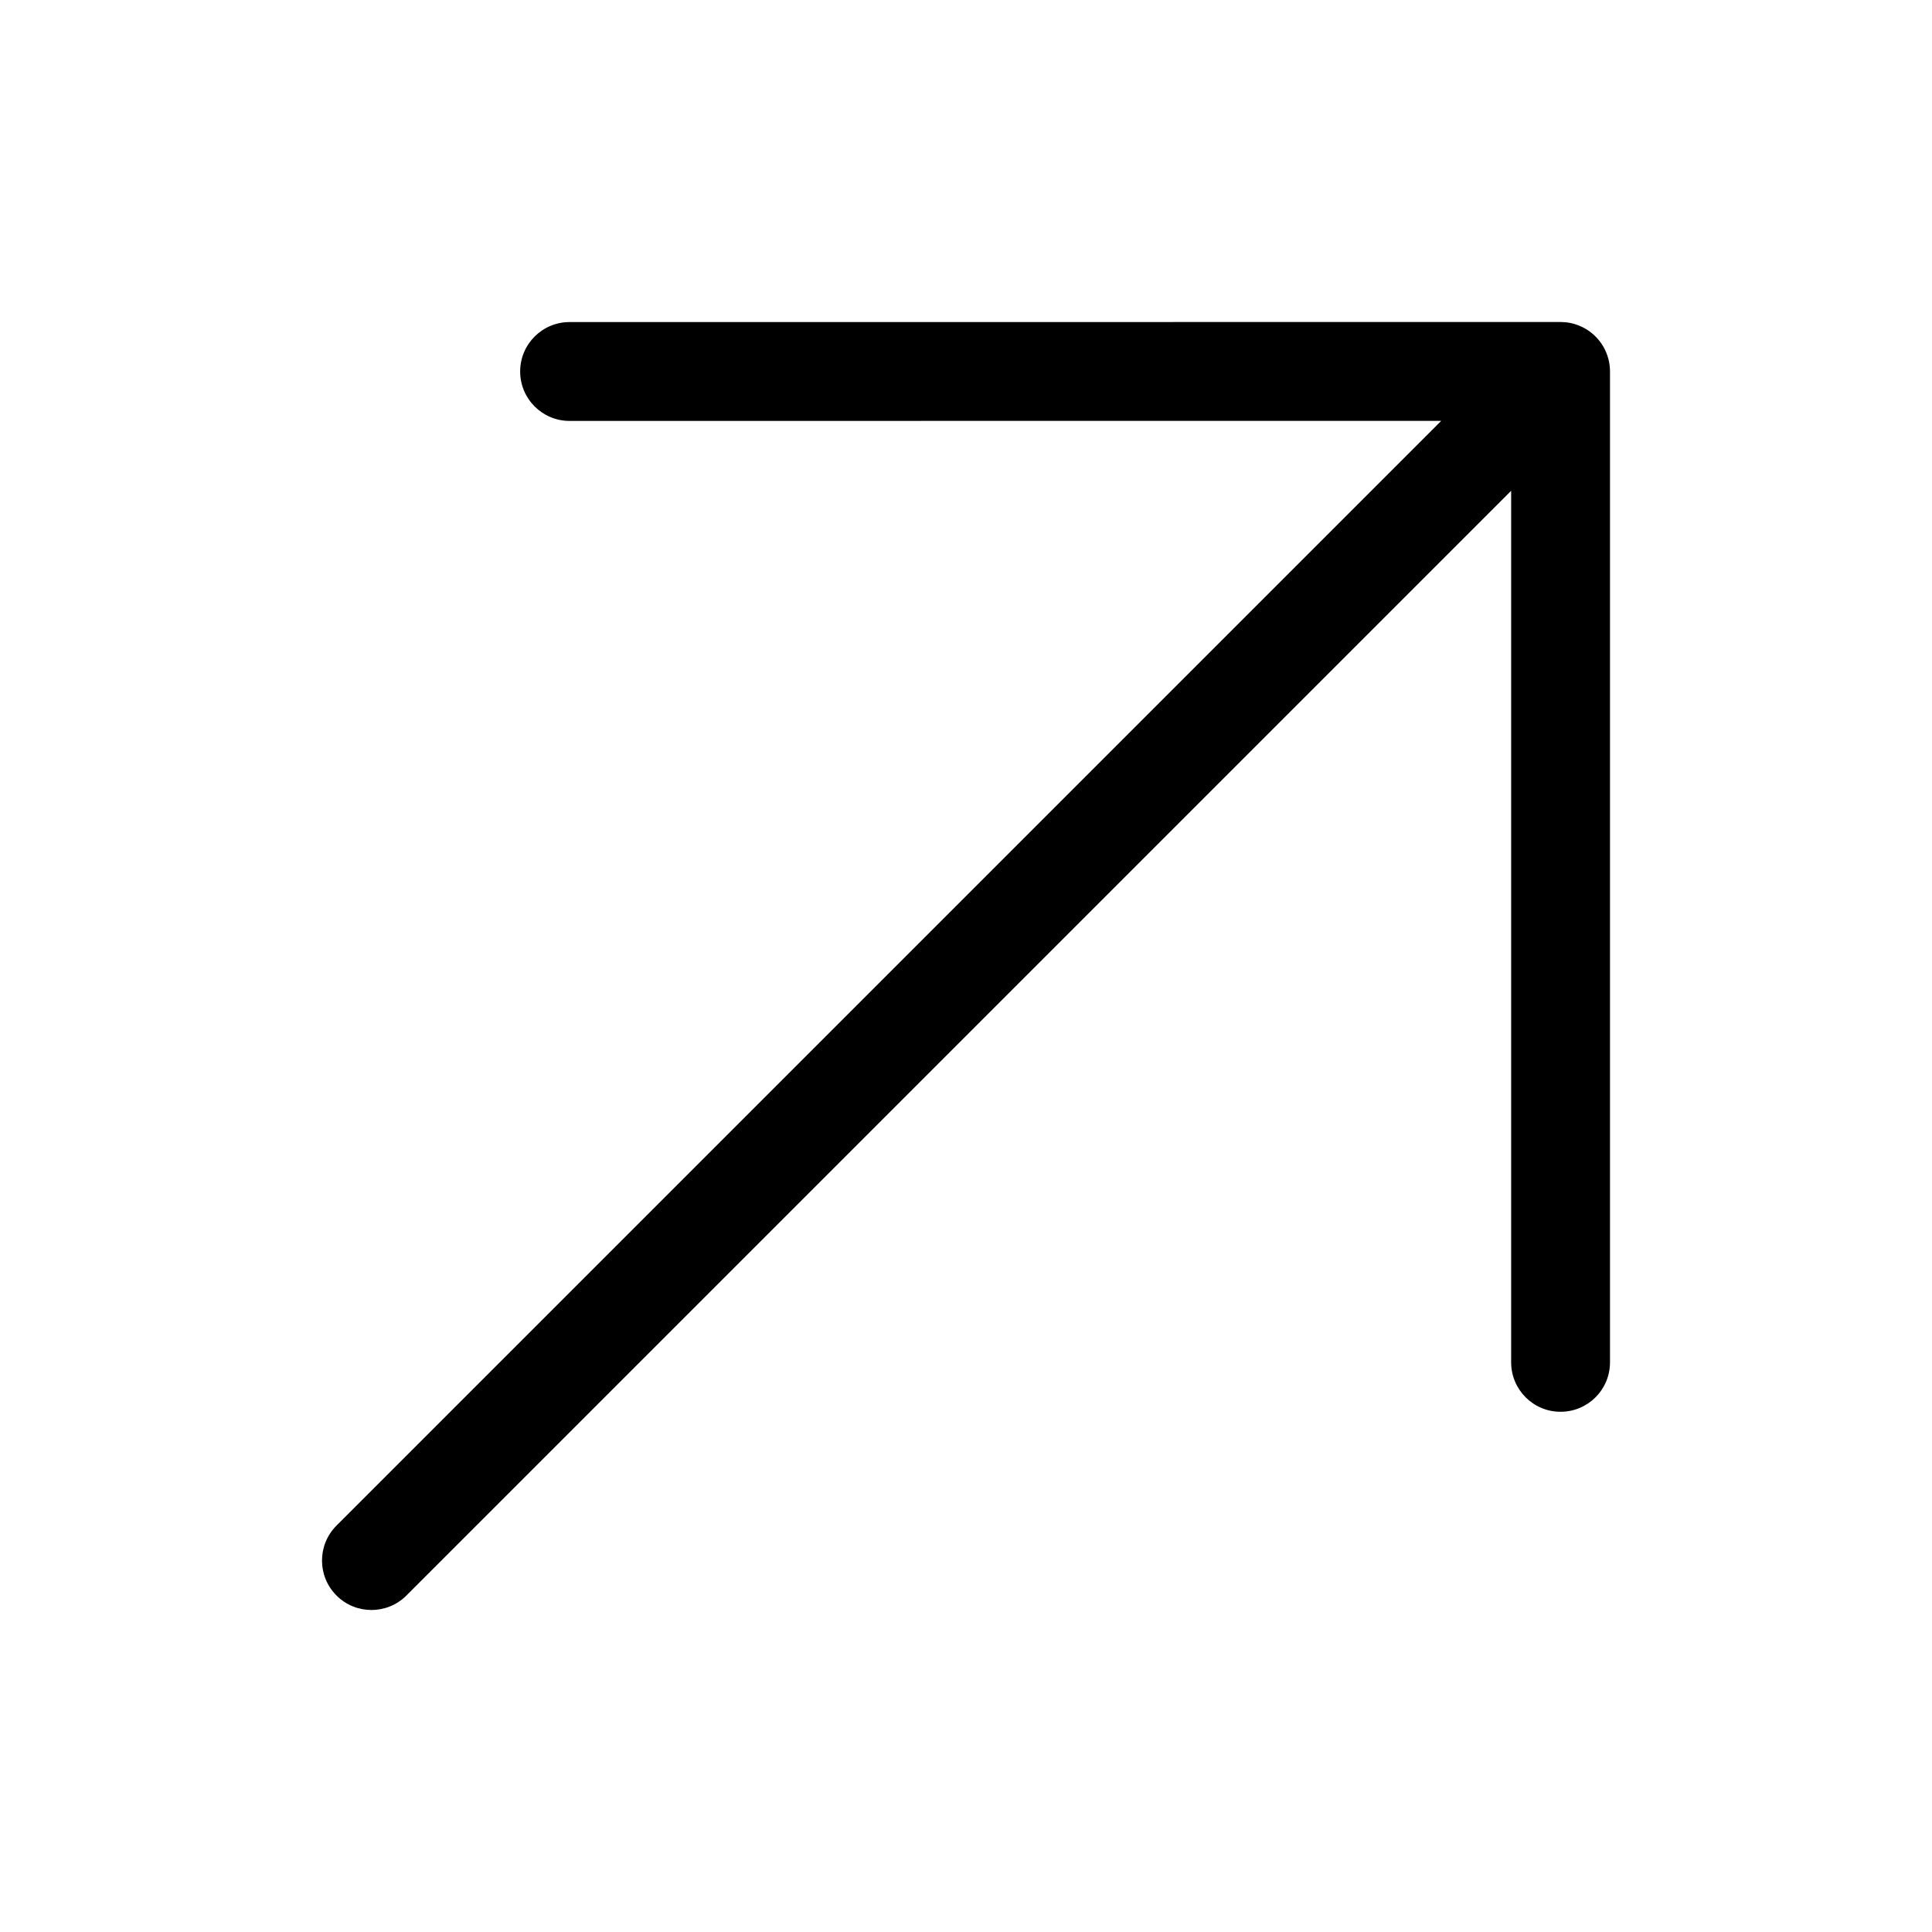
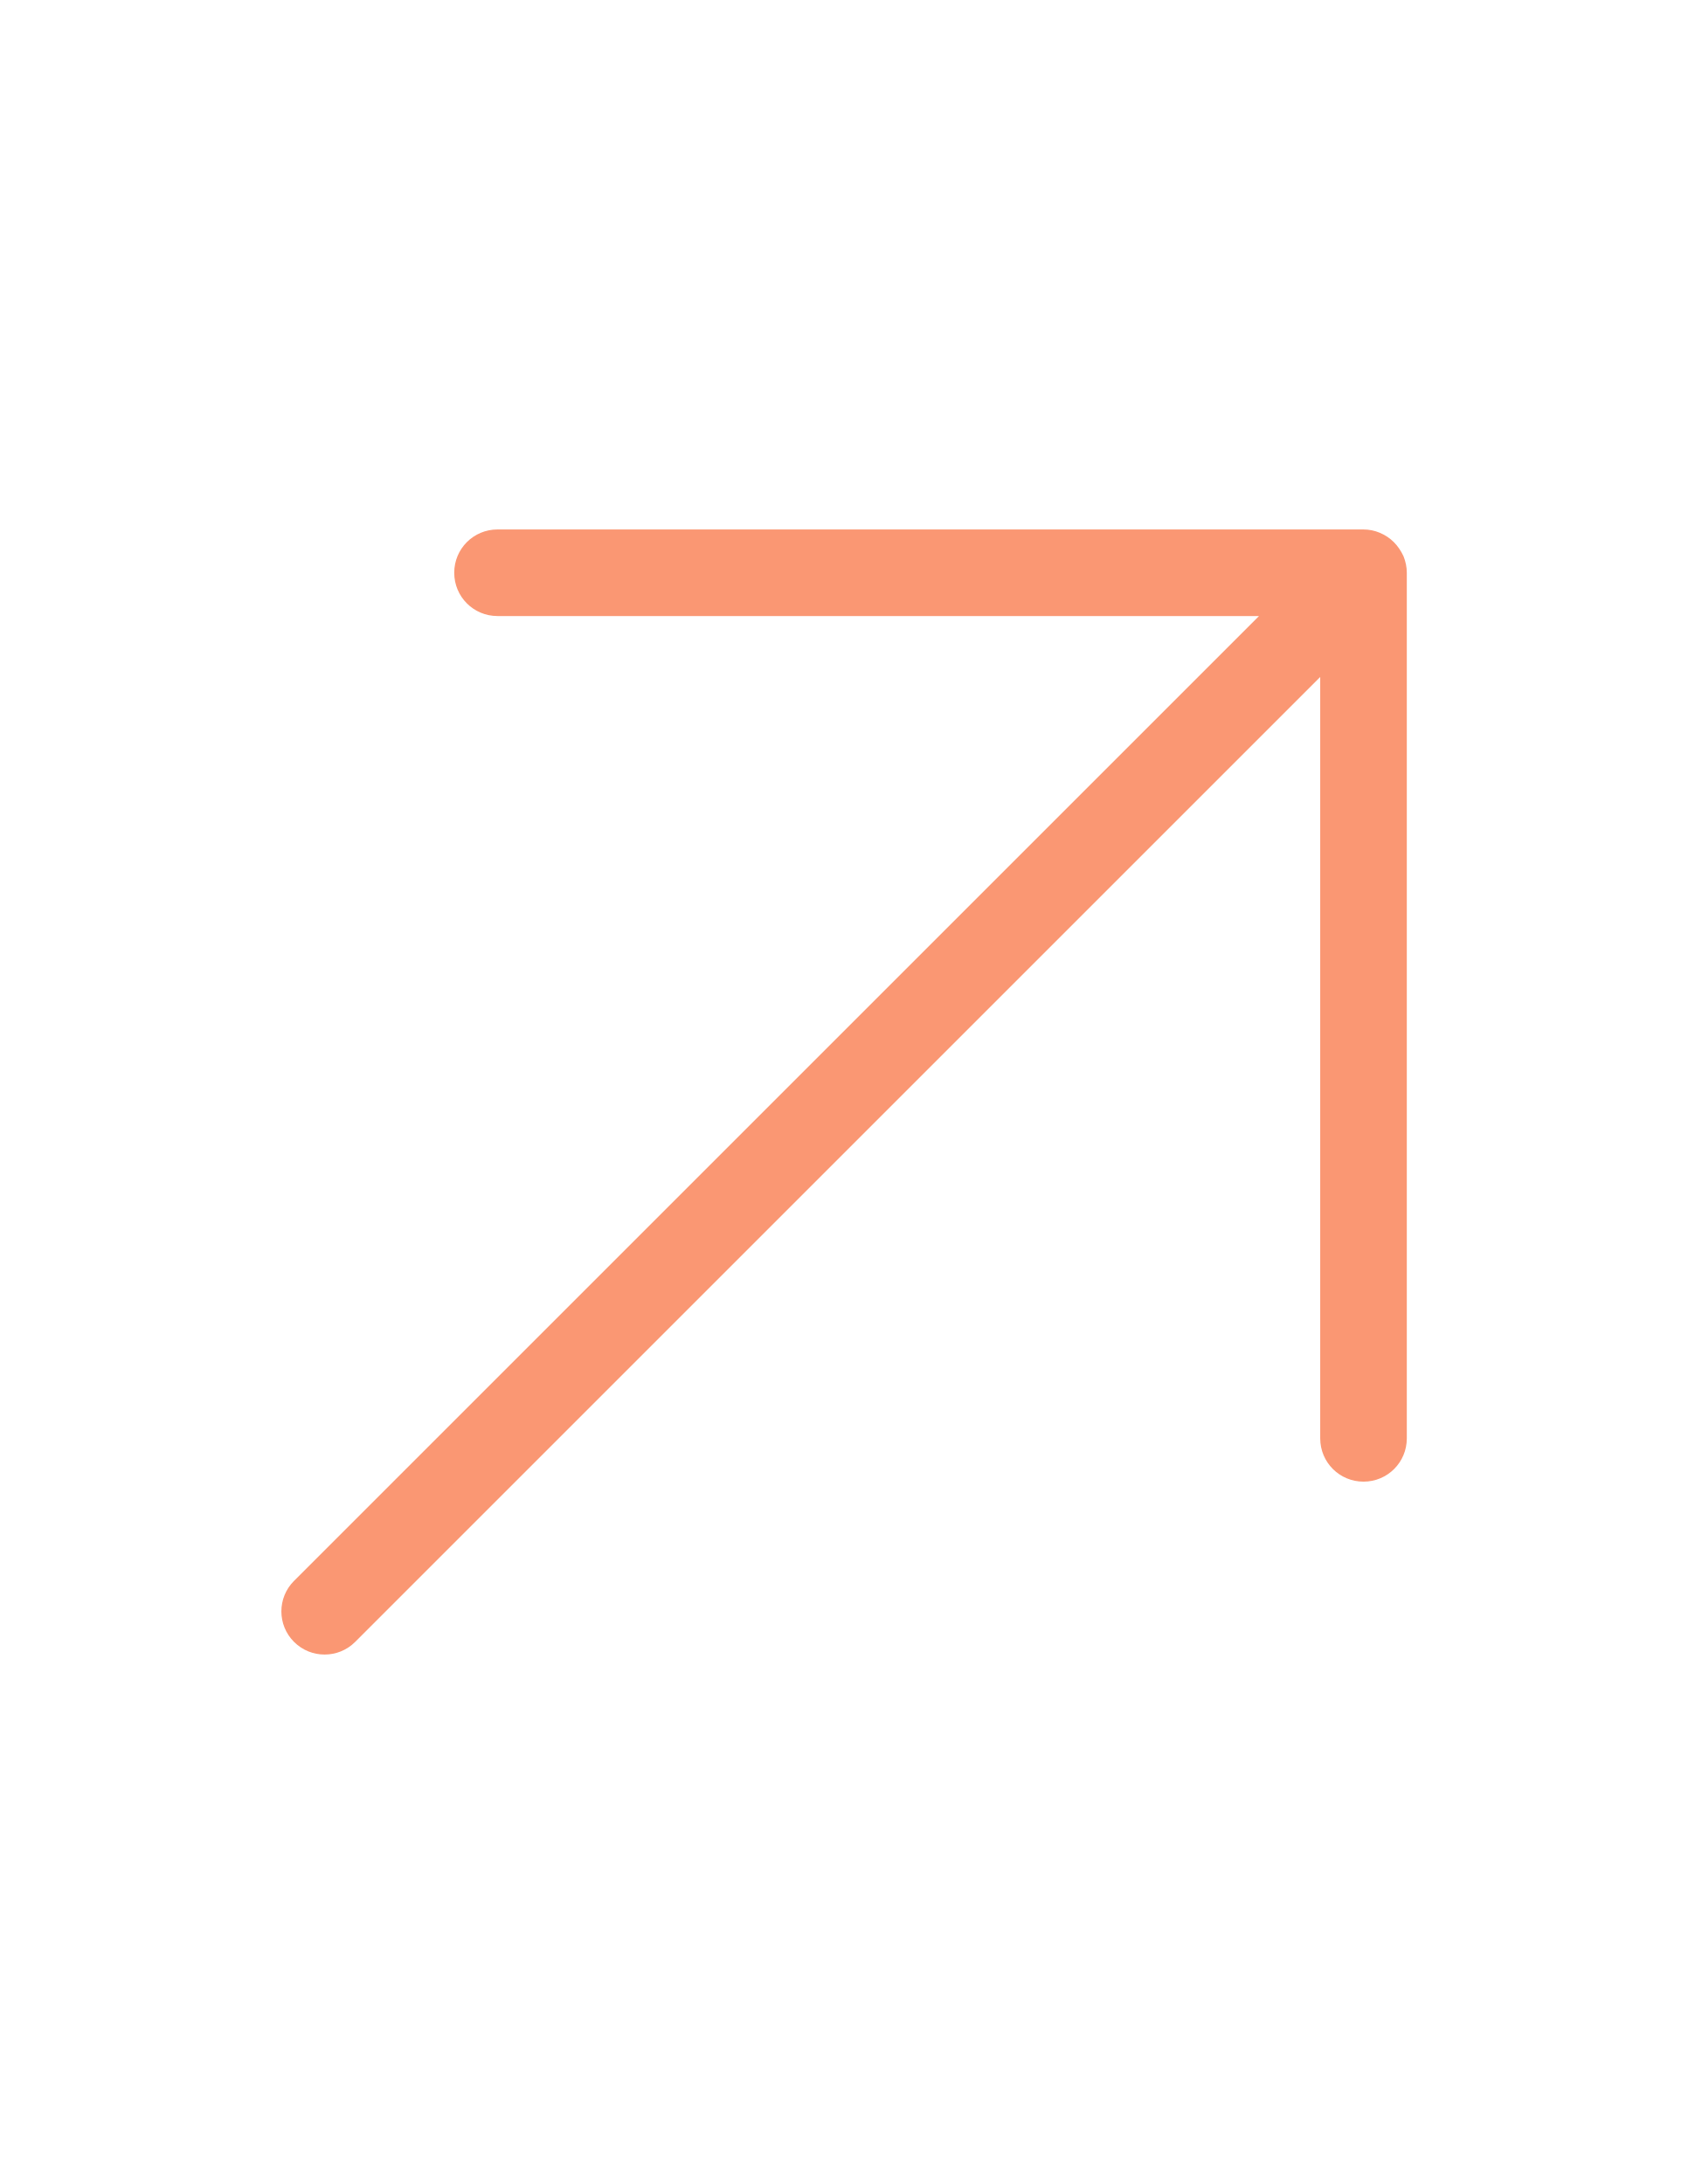
- <svg id="icon_top_rated" viewBox="0 0 30 30" width="100%" height="100%">
-   <path d="M24.775,5.225 C24.702,5.152 24.617,5.096 24.524,5.058 C24.43,5.019 24.331,5 24.232,5 L8.844,5.001 C8.42,5.001 8.077,5.345 8.077,5.768 C8.077,6.193 8.421,6.536 8.844,6.536 L22.379,6.535 L5.225,23.689 C4.925,23.99 4.925,24.475 5.225,24.775 C5.375,24.925 5.571,25 5.768,25 C5.964,25 6.161,24.925 6.311,24.775 L23.465,7.621 L23.465,21.154 C23.465,21.578 23.808,21.922 24.232,21.922 C24.657,21.922 25,21.578 25,21.154 L25,5.768 C25,5.669 24.981,5.57 24.942,5.476 C24.904,5.383 24.848,5.298 24.775,5.225 Z" />
+ <svg xmlns="http://www.w3.org/2000/svg" version="1.1" id="icon_top_rated" x="0px" y="0px" viewBox="0 0 612 792" style="enable-background:new 0 0 612 792;" xml:space="preserve">
+   <path style="fill:rgb(250, 151, 115)" d="M505.4,196.6c-1.5-1.5-3.2-2.6-5.1-3.4c-1.9-0.8-3.9-1.2-6-1.2l-313.9,0c-8.7,0-15.7,7-15.7,15.7c0,8.7,7,15.7,15.7,15.7  l276.1,0L106.6,573.3c-6.1,6.1-6.1,16,0,22.1c3.1,3.1,7.1,4.6,11.1,4.6c4,0,8-1.5,11.1-4.6l349.9-349.9v276.1  c0,8.7,7,15.7,15.7,15.7c8.7,0,15.7-7,15.7-15.7V207.7c0-2-0.4-4-1.2-6C508,199.8,506.9,198.1,505.4,196.6z" />
</svg>
